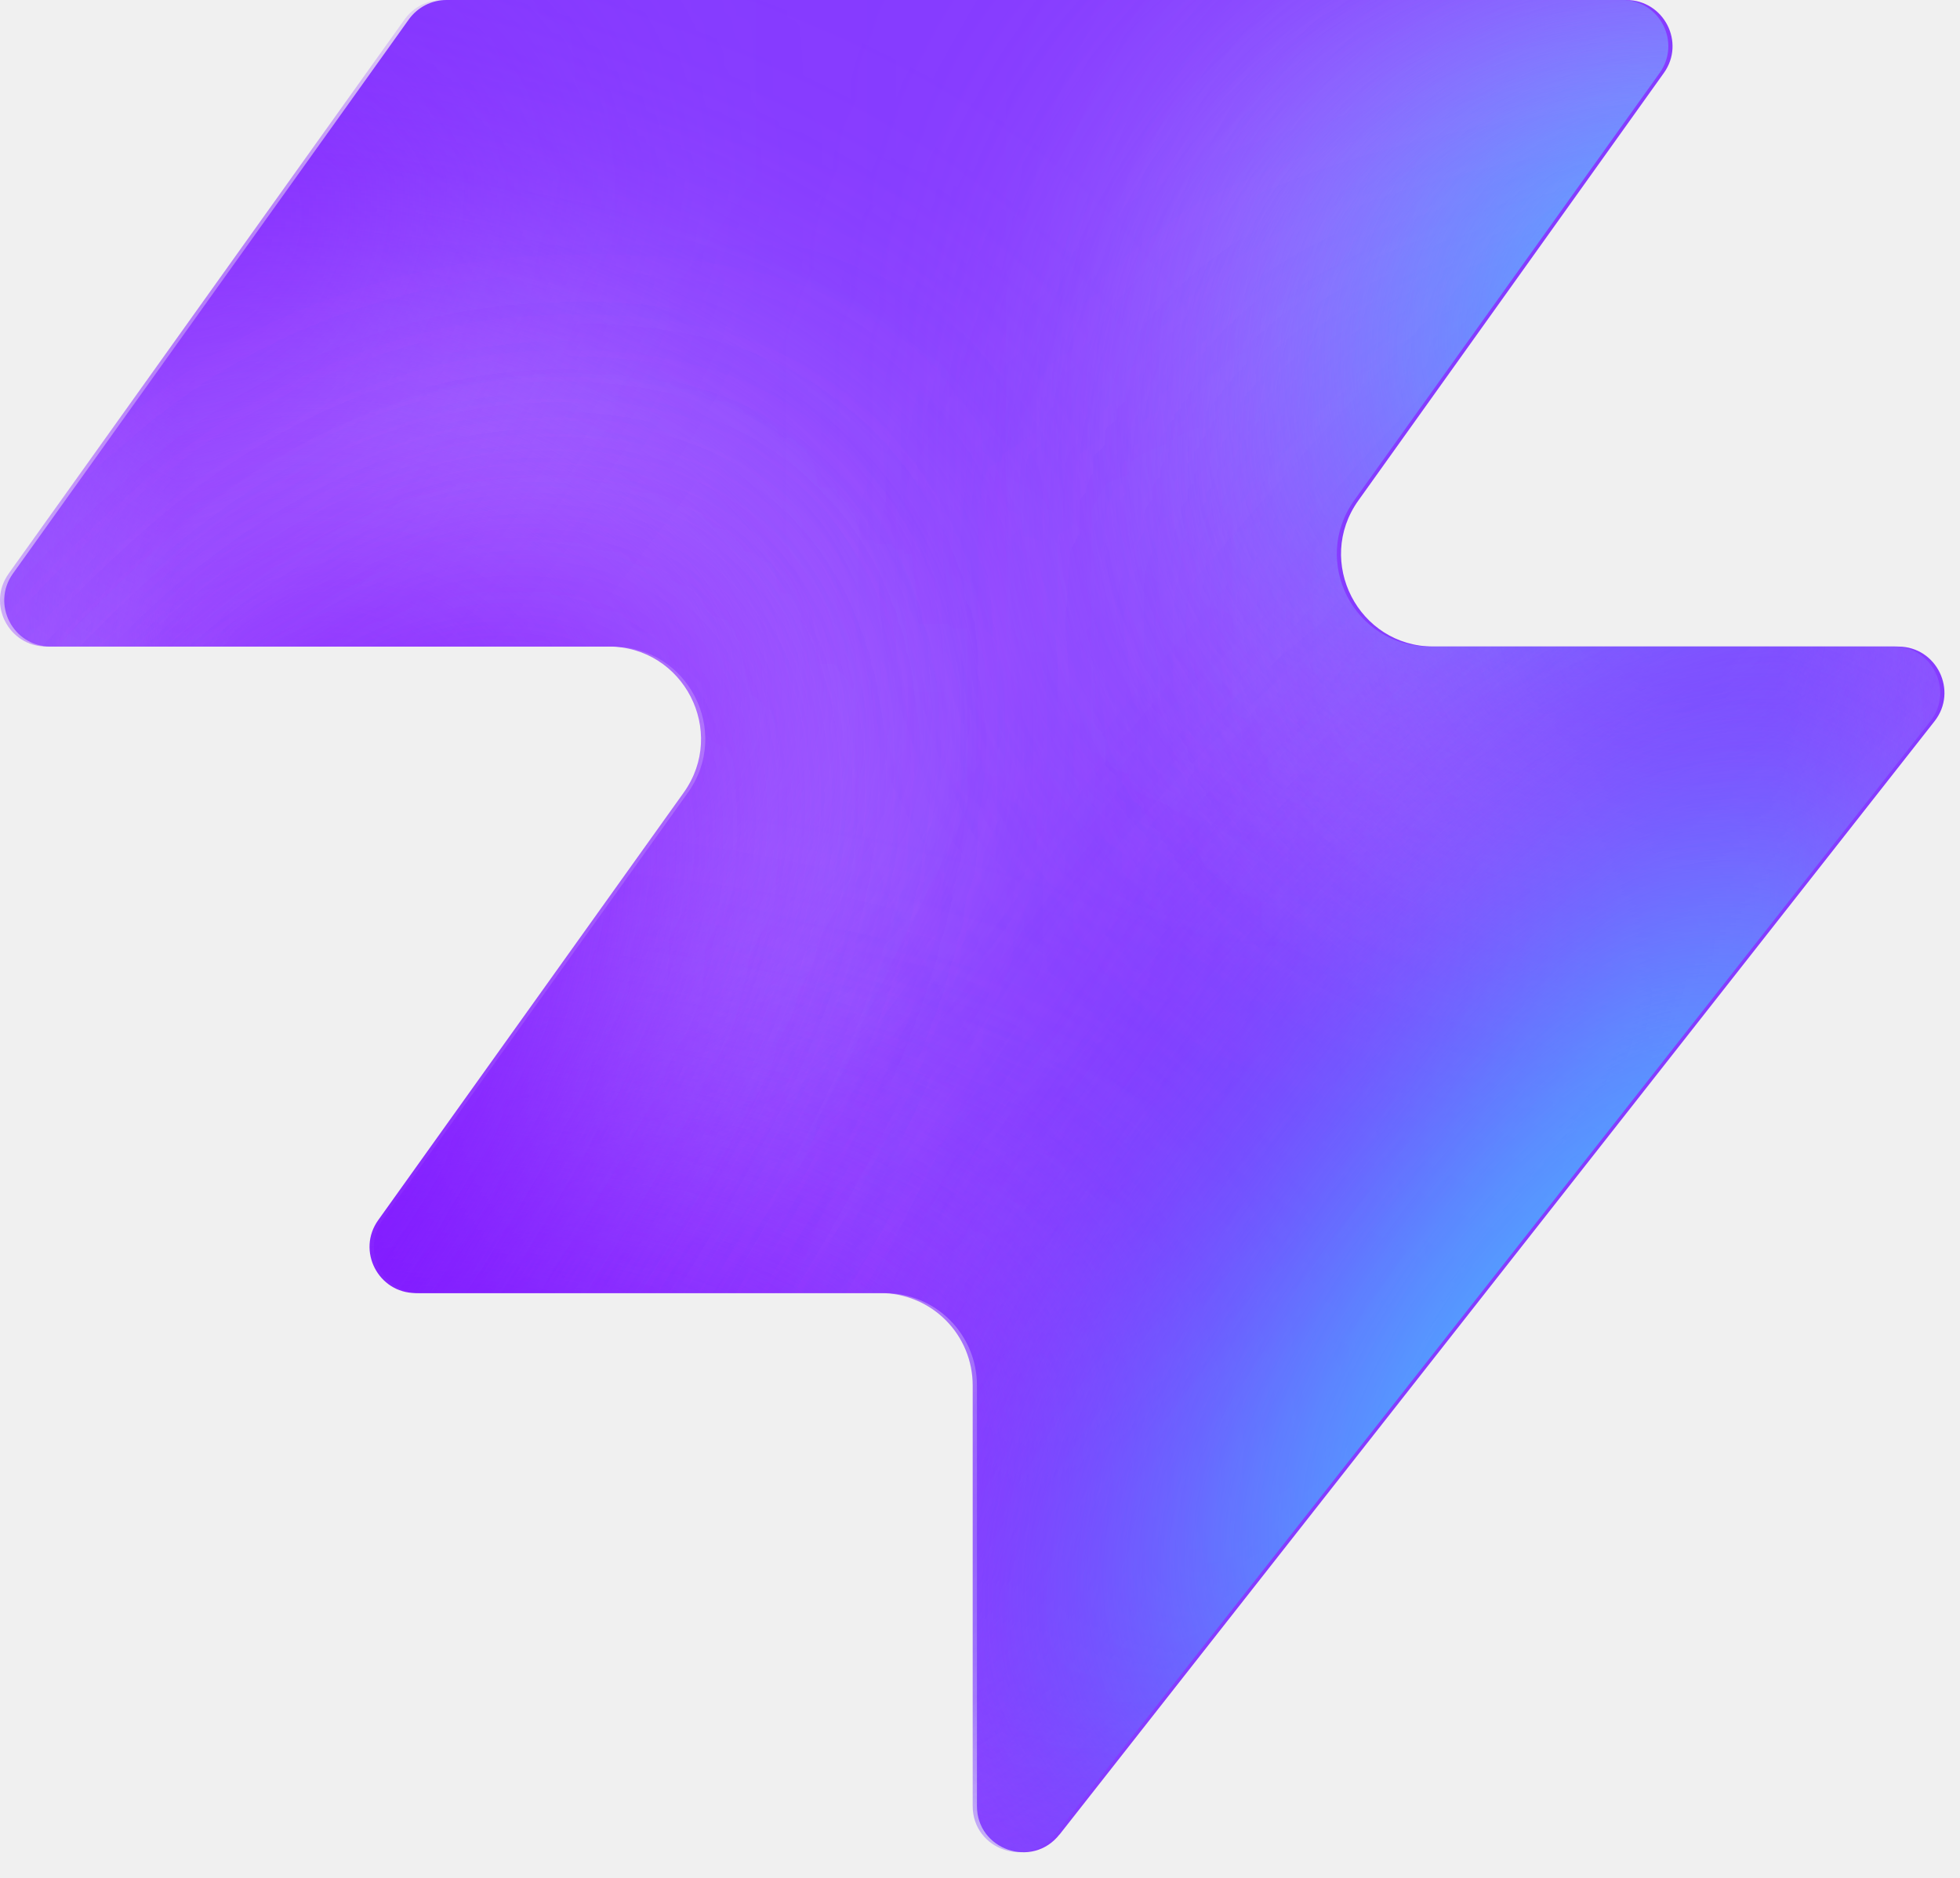
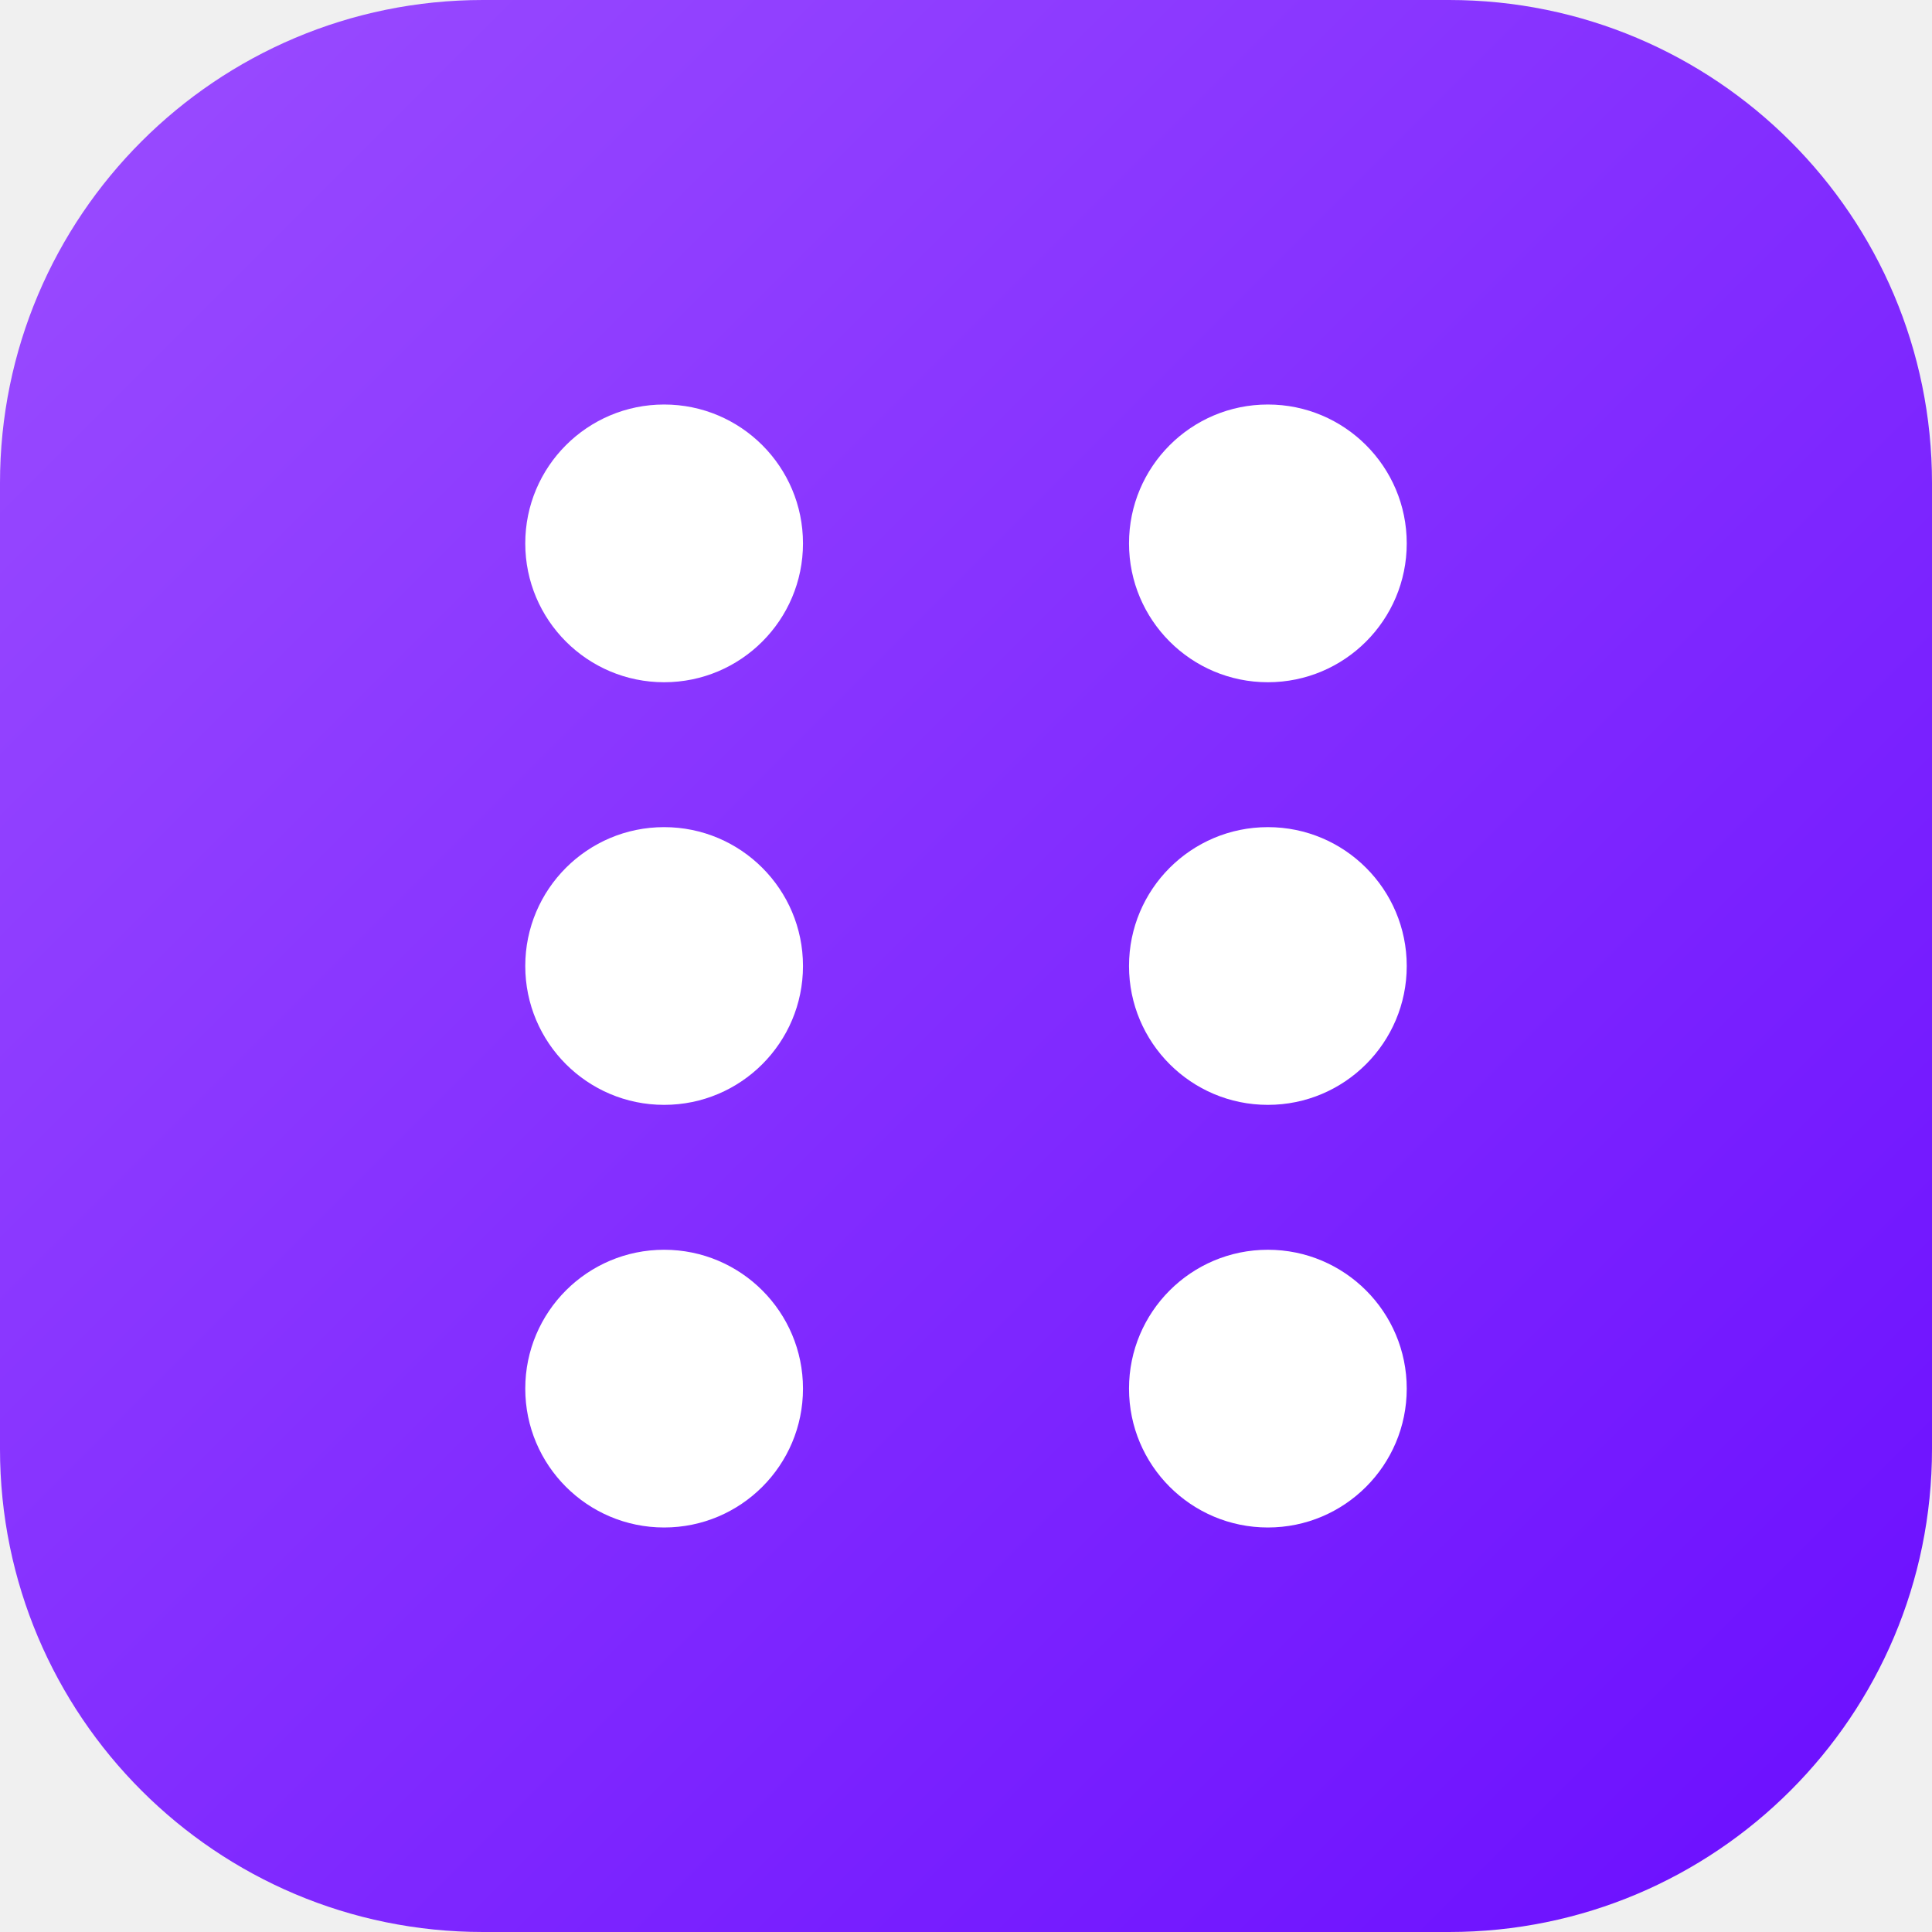
- <svg xmlns="http://www.w3.org/2000/svg" width="48" height="46" fill="none" viewBox="0 0 48 46">
-   <path fill="#863bff" d="M25.946 44.938c-.664.845-2.021.375-2.021-.698V33.937a2.26 2.26 0 0 0-2.262-2.262H10.287c-.92 0-1.456-1.04-.92-1.788l7.48-10.471c1.07-1.497 0-3.578-1.842-3.578H1.237c-.92 0-1.456-1.04-.92-1.788L10.013.474c.214-.297.556-.474.92-.474h28.894c.92 0 1.456 1.04.92 1.788l-7.48 10.471c-1.07 1.498 0 3.579 1.842 3.579h11.377c.943 0 1.473 1.088.89 1.83L25.947 44.94z" style="fill:#863bff;fill:color(display-p3 .525 .23 1);fill-opacity:1" />
-   <mask id="a" width="48" height="46" x="0" y="0" maskUnits="userSpaceOnUse" style="mask-type:alpha">
-     <path fill="#000" d="M25.842 44.938c-.664.844-2.021.375-2.021-.698V33.937a2.26 2.26 0 0 0-2.262-2.262H10.183c-.92 0-1.456-1.04-.92-1.788l7.48-10.471c1.07-1.498 0-3.579-1.842-3.579H1.133c-.92 0-1.456-1.04-.92-1.787L9.91.473c.214-.297.556-.474.92-.474h28.894c.92 0 1.456 1.04.92 1.788l-7.48 10.471c-1.07 1.498 0 3.578 1.842 3.578h11.377c.943 0 1.473 1.088.89 1.832L25.843 44.94z" style="fill:#000;fill-opacity:1" />
-   </mask>
-   <g mask="url(#a)">
-     <g filter="url(#b)">
-       <ellipse cx="5.508" cy="14.704" fill="#ede6ff" rx="5.508" ry="14.704" style="fill:#ede6ff;fill:color(display-p3 .927 .903 1);fill-opacity:1" transform="matrix(.00324 1 1 -.00324 -4.47 31.516)" />
-     </g>
-     <g filter="url(#c)">
-       <ellipse cx="10.399" cy="29.851" fill="#ede6ff" rx="10.399" ry="29.851" style="fill:#ede6ff;fill:color(display-p3 .927 .903 1);fill-opacity:1" transform="matrix(.00324 1 1 -.00324 -39.328 7.883)" />
-     </g>
-     <g filter="url(#d)">
-       <ellipse cx="5.508" cy="30.487" fill="#7e14ff" rx="5.508" ry="30.487" style="fill:#7e14ff;fill:color(display-p3 .492 .077 1);fill-opacity:1" transform="rotate(89.814 -25.913 -14.639)scale(1 -1)" />
-     </g>
-     <g filter="url(#e)">
-       <ellipse cx="5.508" cy="30.599" fill="#7e14ff" rx="5.508" ry="30.599" style="fill:#7e14ff;fill:color(display-p3 .492 .077 1);fill-opacity:1" transform="rotate(89.814 -32.644 -3.334)scale(1 -1)" />
-     </g>
-     <g filter="url(#f)">
-       <ellipse cx="5.508" cy="30.599" fill="#7e14ff" rx="5.508" ry="30.599" style="fill:#7e14ff;fill:color(display-p3 .492 .077 1);fill-opacity:1" transform="matrix(.00324 1 1 -.00324 -34.34 30.47)" />
-     </g>
-     <g filter="url(#g)">
-       <ellipse cx="14.072" cy="22.078" fill="#ede6ff" rx="14.072" ry="22.078" style="fill:#ede6ff;fill:color(display-p3 .927 .903 1);fill-opacity:1" transform="rotate(93.35 24.506 48.493)scale(-1 1)" />
-     </g>
-     <g filter="url(#h)">
-       <ellipse cx="3.47" cy="21.501" fill="#7e14ff" rx="3.47" ry="21.501" style="fill:#7e14ff;fill:color(display-p3 .492 .077 1);fill-opacity:1" transform="rotate(89.009 28.708 47.59)scale(-1 1)" />
-     </g>
-     <g filter="url(#i)">
-       <ellipse cx="3.47" cy="21.501" fill="#7e14ff" rx="3.47" ry="21.501" style="fill:#7e14ff;fill:color(display-p3 .492 .077 1);fill-opacity:1" transform="rotate(89.009 28.708 47.59)scale(-1 1)" />
-     </g>
-     <g filter="url(#j)">
-       <ellipse cx=".387" cy="8.972" fill="#7e14ff" rx="4.407" ry="29.108" style="fill:#7e14ff;fill:color(display-p3 .492 .077 1);fill-opacity:1" transform="rotate(39.51 .387 8.972)" />
-     </g>
-     <g filter="url(#k)">
-       <ellipse cx="47.523" cy="-6.092" fill="#7e14ff" rx="4.407" ry="29.108" style="fill:#7e14ff;fill:color(display-p3 .492 .077 1);fill-opacity:1" transform="rotate(37.892 47.523 -6.092)" />
-     </g>
-     <g filter="url(#l)">
-       <ellipse cx="41.412" cy="6.333" fill="#47bfff" rx="5.971" ry="9.665" style="fill:#47bfff;fill:color(display-p3 .28 .748 1);fill-opacity:1" transform="rotate(37.892 41.412 6.333)" />
-     </g>
-     <g filter="url(#m)">
-       <ellipse cx="-1.879" cy="38.332" fill="#7e14ff" rx="4.407" ry="29.108" style="fill:#7e14ff;fill:color(display-p3 .492 .077 1);fill-opacity:1" transform="rotate(37.892 -1.88 38.332)" />
-     </g>
-     <g filter="url(#n)">
-       <ellipse cx="-1.879" cy="38.332" fill="#7e14ff" rx="4.407" ry="29.108" style="fill:#7e14ff;fill:color(display-p3 .492 .077 1);fill-opacity:1" transform="rotate(37.892 -1.88 38.332)" />
-     </g>
-     <g filter="url(#o)">
-       <ellipse cx="35.651" cy="29.907" fill="#7e14ff" rx="4.407" ry="29.108" style="fill:#7e14ff;fill:color(display-p3 .492 .077 1);fill-opacity:1" transform="rotate(37.892 35.651 29.907)" />
-     </g>
-     <g filter="url(#p)">
-       <ellipse cx="38.418" cy="32.4" fill="#47bfff" rx="5.971" ry="15.297" style="fill:#47bfff;fill:color(display-p3 .28 .748 1);fill-opacity:1" transform="rotate(37.892 38.418 32.4)" />
-     </g>
-   </g>
+ <svg xmlns="http://www.w3.org/2000/svg" width="32" height="32" viewBox="0 0 32 32">
  <defs>
-     <filter id="b" width="60.045" height="41.654" x="-19.77" y="16.149" color-interpolation-filters="sRGB" filterUnits="userSpaceOnUse">
-       <feFlood flood-opacity="0" result="BackgroundImageFix" />
-       <feBlend in="SourceGraphic" in2="BackgroundImageFix" result="shape" />
-       <feGaussianBlur result="effect1_foregroundBlur_2002_17158" stdDeviation="7.659" />
-     </filter>
-     <filter id="c" width="90.34" height="51.437" x="-54.613" y="-7.533" color-interpolation-filters="sRGB" filterUnits="userSpaceOnUse">
-       <feFlood flood-opacity="0" result="BackgroundImageFix" />
-       <feBlend in="SourceGraphic" in2="BackgroundImageFix" result="shape" />
-       <feGaussianBlur result="effect1_foregroundBlur_2002_17158" stdDeviation="7.659" />
-     </filter>
-     <filter id="d" width="79.355" height="29.4" x="-49.64" y="2.03" color-interpolation-filters="sRGB" filterUnits="userSpaceOnUse">
-       <feFlood flood-opacity="0" result="BackgroundImageFix" />
-       <feBlend in="SourceGraphic" in2="BackgroundImageFix" result="shape" />
-       <feGaussianBlur result="effect1_foregroundBlur_2002_17158" stdDeviation="4.596" />
-     </filter>
-     <filter id="e" width="79.579" height="29.4" x="-45.045" y="20.029" color-interpolation-filters="sRGB" filterUnits="userSpaceOnUse">
-       <feFlood flood-opacity="0" result="BackgroundImageFix" />
-       <feBlend in="SourceGraphic" in2="BackgroundImageFix" result="shape" />
-       <feGaussianBlur result="effect1_foregroundBlur_2002_17158" stdDeviation="4.596" />
-     </filter>
-     <filter id="f" width="79.579" height="29.4" x="-43.513" y="21.178" color-interpolation-filters="sRGB" filterUnits="userSpaceOnUse">
-       <feFlood flood-opacity="0" result="BackgroundImageFix" />
-       <feBlend in="SourceGraphic" in2="BackgroundImageFix" result="shape" />
-       <feGaussianBlur result="effect1_foregroundBlur_2002_17158" stdDeviation="4.596" />
-     </filter>
-     <filter id="g" width="74.749" height="58.852" x="15.756" y="-17.901" color-interpolation-filters="sRGB" filterUnits="userSpaceOnUse">
-       <feFlood flood-opacity="0" result="BackgroundImageFix" />
-       <feBlend in="SourceGraphic" in2="BackgroundImageFix" result="shape" />
-       <feGaussianBlur result="effect1_foregroundBlur_2002_17158" stdDeviation="7.659" />
-     </filter>
-     <filter id="h" width="61.377" height="25.362" x="23.548" y="2.284" color-interpolation-filters="sRGB" filterUnits="userSpaceOnUse">
-       <feFlood flood-opacity="0" result="BackgroundImageFix" />
-       <feBlend in="SourceGraphic" in2="BackgroundImageFix" result="shape" />
-       <feGaussianBlur result="effect1_foregroundBlur_2002_17158" stdDeviation="4.596" />
-     </filter>
-     <filter id="i" width="61.377" height="25.362" x="23.548" y="2.284" color-interpolation-filters="sRGB" filterUnits="userSpaceOnUse">
-       <feFlood flood-opacity="0" result="BackgroundImageFix" />
-       <feBlend in="SourceGraphic" in2="BackgroundImageFix" result="shape" />
-       <feGaussianBlur result="effect1_foregroundBlur_2002_17158" stdDeviation="4.596" />
-     </filter>
-     <filter id="j" width="56.045" height="63.649" x="-27.636" y="-22.853" color-interpolation-filters="sRGB" filterUnits="userSpaceOnUse">
-       <feFlood flood-opacity="0" result="BackgroundImageFix" />
-       <feBlend in="SourceGraphic" in2="BackgroundImageFix" result="shape" />
-       <feGaussianBlur result="effect1_foregroundBlur_2002_17158" stdDeviation="4.596" />
-     </filter>
-     <filter id="k" width="54.814" height="64.646" x="20.116" y="-38.415" color-interpolation-filters="sRGB" filterUnits="userSpaceOnUse">
-       <feFlood flood-opacity="0" result="BackgroundImageFix" />
-       <feBlend in="SourceGraphic" in2="BackgroundImageFix" result="shape" />
-       <feGaussianBlur result="effect1_foregroundBlur_2002_17158" stdDeviation="4.596" />
-     </filter>
-     <filter id="l" width="33.541" height="35.313" x="24.641" y="-11.323" color-interpolation-filters="sRGB" filterUnits="userSpaceOnUse">
-       <feFlood flood-opacity="0" result="BackgroundImageFix" />
-       <feBlend in="SourceGraphic" in2="BackgroundImageFix" result="shape" />
-       <feGaussianBlur result="effect1_foregroundBlur_2002_17158" stdDeviation="4.596" />
-     </filter>
-     <filter id="m" width="54.814" height="64.646" x="-29.286" y="6.009" color-interpolation-filters="sRGB" filterUnits="userSpaceOnUse">
-       <feFlood flood-opacity="0" result="BackgroundImageFix" />
-       <feBlend in="SourceGraphic" in2="BackgroundImageFix" result="shape" />
-       <feGaussianBlur result="effect1_foregroundBlur_2002_17158" stdDeviation="4.596" />
-     </filter>
-     <filter id="n" width="54.814" height="64.646" x="-29.286" y="6.009" color-interpolation-filters="sRGB" filterUnits="userSpaceOnUse">
-       <feFlood flood-opacity="0" result="BackgroundImageFix" />
-       <feBlend in="SourceGraphic" in2="BackgroundImageFix" result="shape" />
-       <feGaussianBlur result="effect1_foregroundBlur_2002_17158" stdDeviation="4.596" />
-     </filter>
-     <filter id="o" width="54.814" height="64.646" x="8.244" y="-2.416" color-interpolation-filters="sRGB" filterUnits="userSpaceOnUse">
-       <feFlood flood-opacity="0" result="BackgroundImageFix" />
-       <feBlend in="SourceGraphic" in2="BackgroundImageFix" result="shape" />
-       <feGaussianBlur result="effect1_foregroundBlur_2002_17158" stdDeviation="4.596" />
-     </filter>
-     <filter id="p" width="39.409" height="43.623" x="18.713" y="10.588" color-interpolation-filters="sRGB" filterUnits="userSpaceOnUse">
-       <feFlood flood-opacity="0" result="BackgroundImageFix" />
-       <feBlend in="SourceGraphic" in2="BackgroundImageFix" result="shape" />
-       <feGaussianBlur result="effect1_foregroundBlur_2002_17158" stdDeviation="4.596" />
-     </filter>
+     <linearGradient id="bg" x1="0" y1="0" x2="32" y2="32" gradientUnits="userSpaceOnUse">
+       <stop offset="0" stop-color="#9b4dff" />
+       <stop offset="1" stop-color="#6a0dff" />
+     </linearGradient>
  </defs>
+   <rect width="32" height="32" rx="8" fill="url(#bg)" />
+   <circle cx="11" cy="9" r="2.3" fill="#fff" />
+   <circle cx="21" cy="9" r="2.3" fill="#fff" />
+   <circle cx="11" cy="16" r="2.3" fill="#fff" />
+   <circle cx="21" cy="16" r="2.3" fill="#fff" />
+   <circle cx="11" cy="23" r="2.3" fill="#fff" />
+   <circle cx="21" cy="23" r="2.3" fill="#fff" />
</svg>
